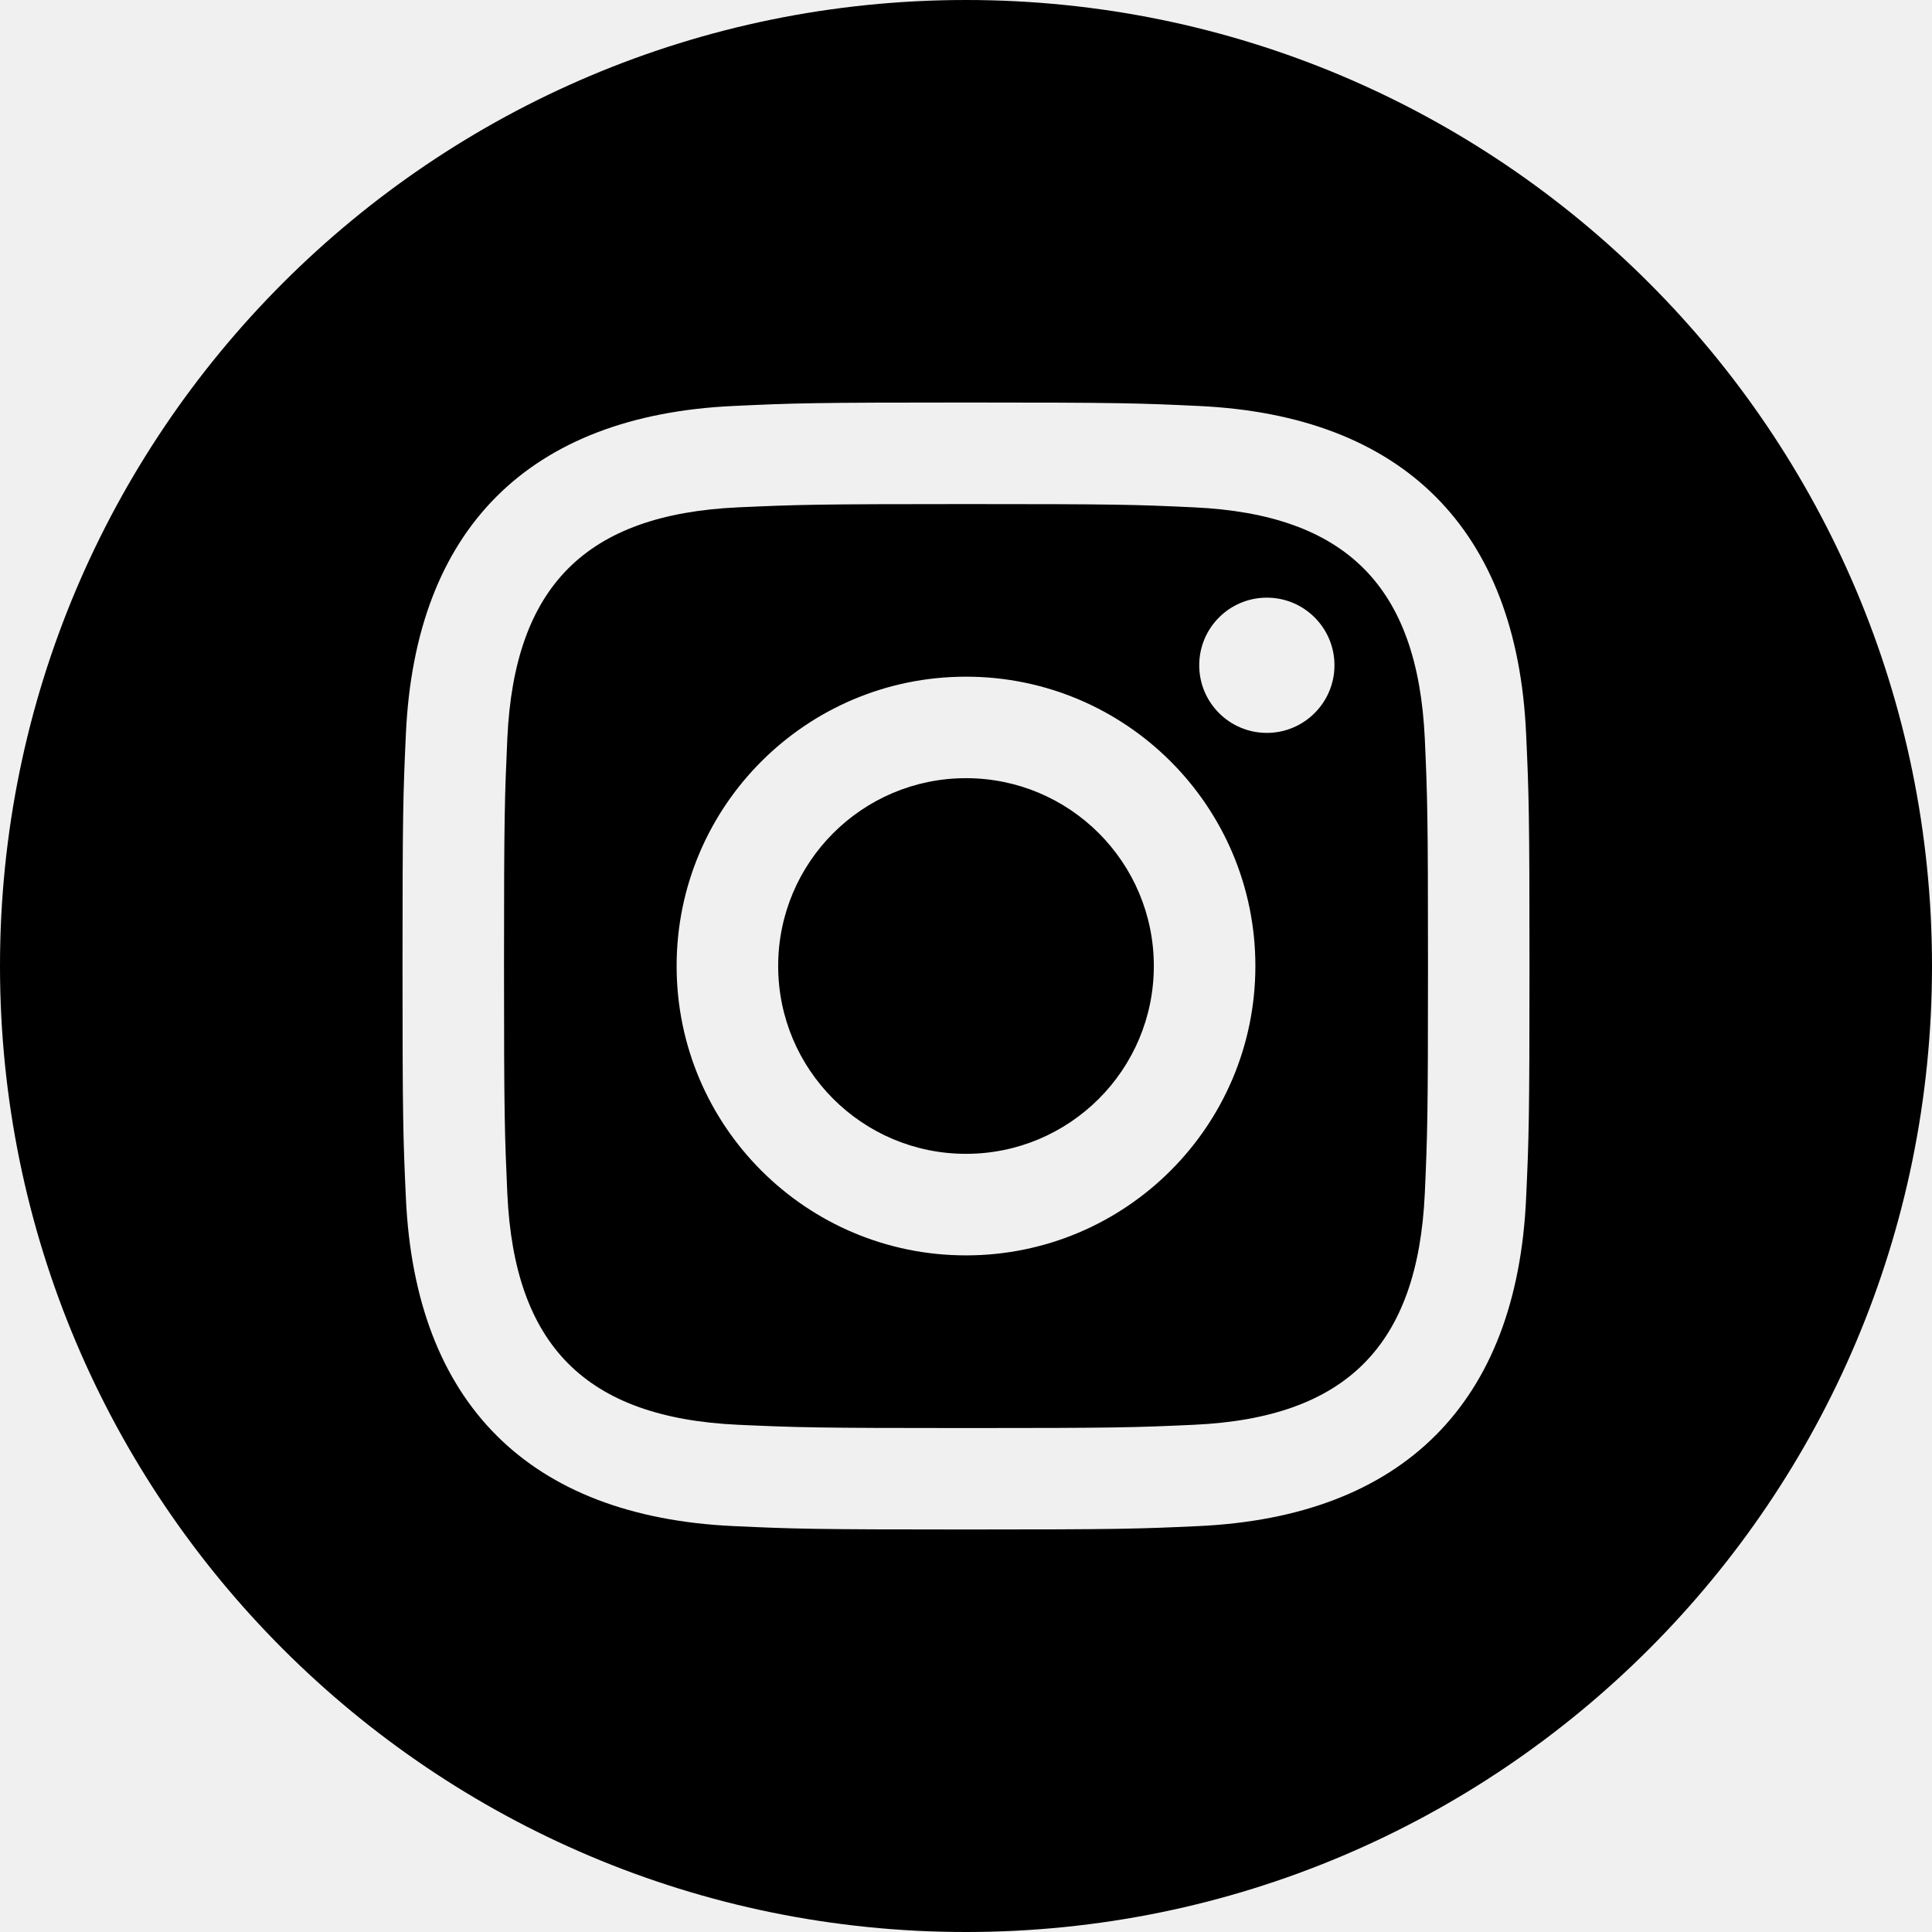
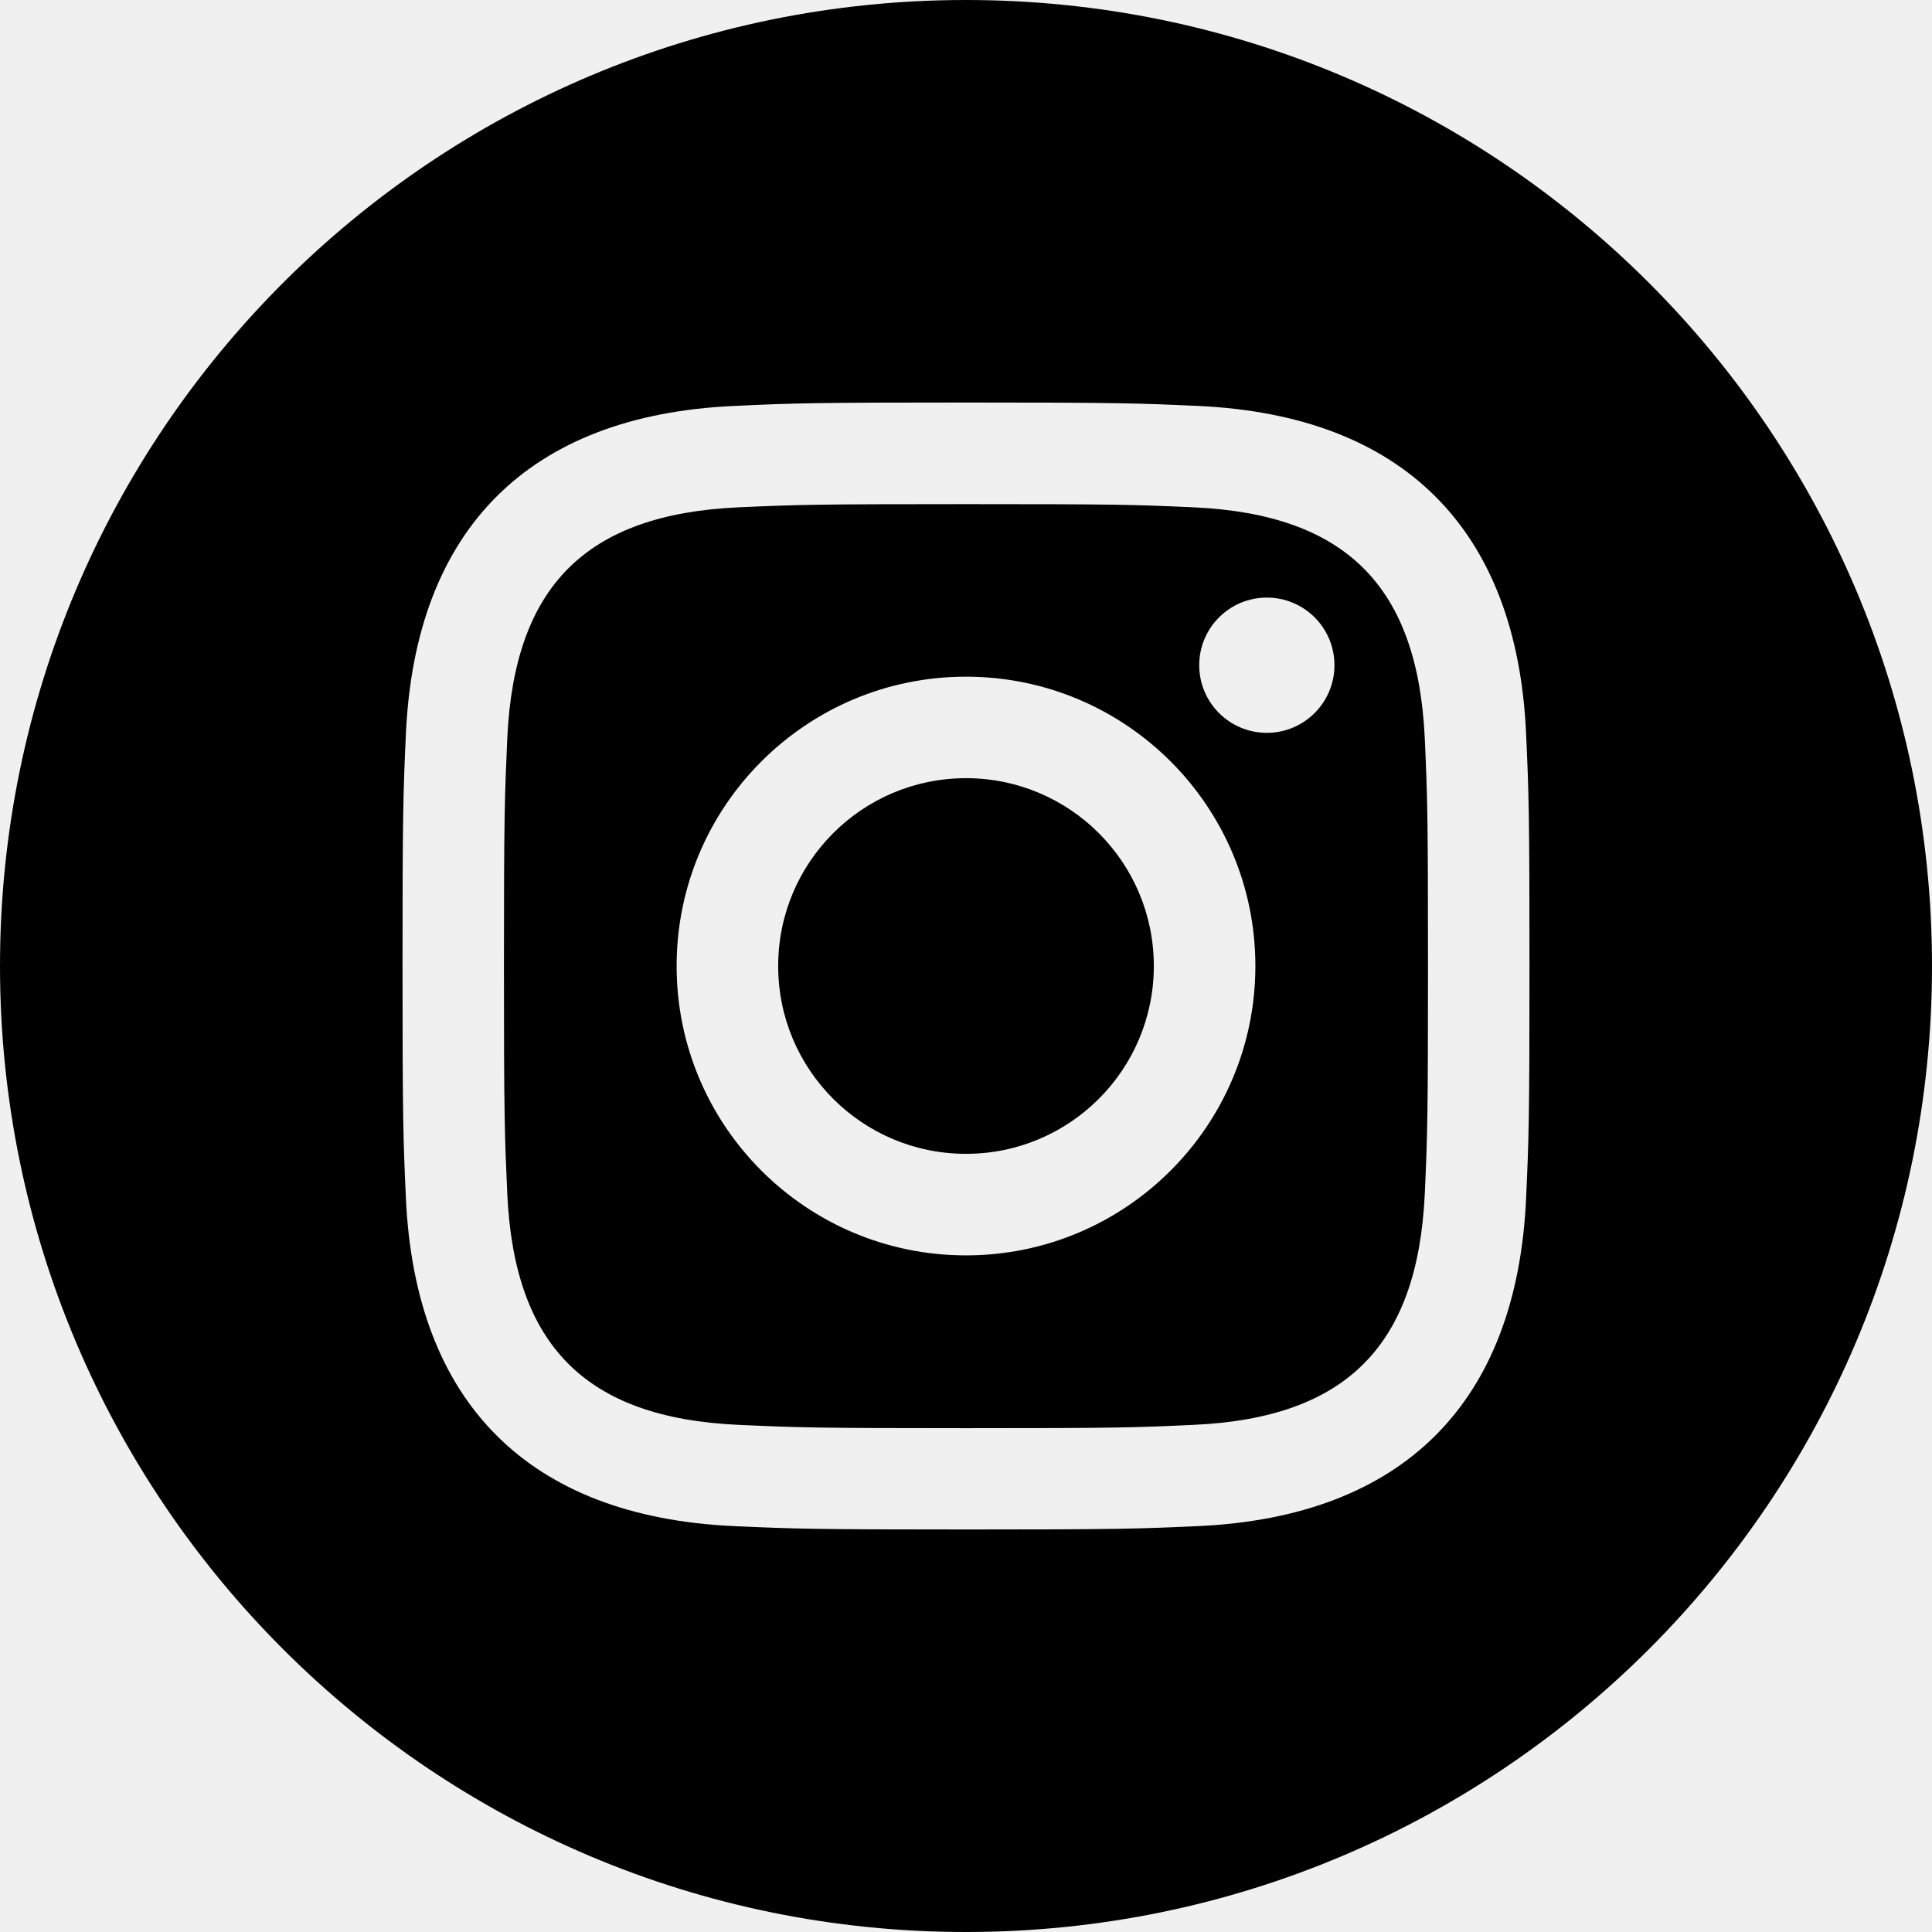
<svg xmlns="http://www.w3.org/2000/svg" width="32" height="32" viewBox="0 0 32 32" fill="none">
-   <g clip-path="url(#clip0_99_515)">
-     <path d="M19.772 8.403C18.788 8.357 18.492 8.349 16 8.349C13.508 8.349 13.213 8.359 12.229 8.403C9.697 8.519 8.519 9.717 8.403 12.229C8.359 13.213 8.348 13.508 8.348 16C8.348 18.492 8.359 18.787 8.403 19.772C8.519 22.277 9.692 23.483 12.229 23.599C13.212 23.643 13.508 23.653 16 23.653C18.493 23.653 18.788 23.644 19.772 23.599C22.304 23.484 23.481 22.281 23.599 19.772C23.643 18.788 23.652 18.492 23.652 16C23.652 13.508 23.643 13.213 23.599 12.229C23.481 9.719 22.301 8.519 19.772 8.403ZM16 20.793C13.353 20.793 11.207 18.648 11.207 16C11.207 13.353 13.353 11.208 16 11.208C18.647 11.208 20.793 13.353 20.793 16C20.793 18.647 18.647 20.793 16 20.793ZM20.983 12.139C20.364 12.139 19.863 11.637 19.863 11.019C19.863 10.4 20.364 9.899 20.983 9.899C21.601 9.899 22.103 10.4 22.103 11.019C22.103 11.636 21.601 12.139 20.983 12.139ZM19.111 16C19.111 17.719 17.717 19.111 16 19.111C14.283 19.111 12.889 17.719 12.889 16C12.889 14.281 14.283 12.889 16 12.889C17.717 12.889 19.111 14.281 19.111 16ZM16 0C7.164 0 0 7.164 0 16C0 24.836 7.164 32 16 32C24.836 32 32 24.836 32 16C32 7.164 24.836 0 16 0ZM25.277 19.848C25.124 23.241 23.235 25.121 19.849 25.277C18.853 25.323 18.535 25.333 16 25.333C13.465 25.333 13.148 25.323 12.152 25.277C8.76 25.121 6.879 23.239 6.723 19.848C6.677 18.853 6.667 18.535 6.667 16C6.667 13.465 6.677 13.148 6.723 12.152C6.879 8.76 8.761 6.879 12.152 6.724C13.148 6.677 13.465 6.667 16 6.667C18.535 6.667 18.853 6.677 19.849 6.724C23.243 6.88 25.125 8.767 25.277 12.152C25.323 13.148 25.333 13.465 25.333 16C25.333 18.535 25.323 18.853 25.277 19.848Z" fill="#000" />
+   <g clip-path="url(#a)">
+     <path d="M19.772 8.403c-.984-.045-1.28-.053-3.772-.053s-2.787.009-3.771.053c-2.532.116-3.711 1.315-3.827 3.827-.044.984-.055 1.279-.055 3.771s.011 2.787.055 3.772c.116 2.505 1.289 3.711 3.827 3.827.983.044 1.279.055 3.771.055 2.493 0 2.788-.009 3.772-.055 2.532-.115 3.709-1.317 3.827-3.827.044-.984.053-1.28.053-3.772s-.009-2.787-.053-3.771c-.117-2.511-1.297-3.711-3.827-3.827ZM16 20.793c-2.647 0-4.793-2.145-4.793-4.793 0-2.647 2.147-4.792 4.793-4.792 2.647 0 4.793 2.145 4.793 4.792 0 2.647-2.147 4.793-4.793 4.793Zm4.983-8.655c-.619 0-1.12-.501-1.12-1.12 0-.619.501-1.12 1.12-1.12.619 0 1.12.501 1.12 1.12 0 .617-.501 1.12-1.12 1.12ZM19.111 16c0 1.719-1.393 3.111-3.111 3.111S12.889 17.719 12.889 16c0-1.719 1.393-3.111 3.111-3.111s3.111 1.392 3.111 3.111ZM16 0C7.164 0 0 7.164 0 16s7.164 16 16 16 16-7.164 16-16S24.836 0 16 0Zm9.277 19.848c-.153 3.393-2.043 5.273-5.428 5.429-.996.045-1.315.056-3.849.056s-2.852-.011-3.848-.056c-3.392-.156-5.273-2.039-5.429-5.429-.045-.995-.056-1.313-.056-3.848s.011-2.852.056-3.848c.156-3.392 2.039-5.273 5.429-5.428.996-.047 1.313-.057 3.848-.057s2.853.011 3.849.057c3.393.156 5.276 2.043 5.428 5.428.045.996.056 1.313.056 3.848s-.011 2.853-.056 3.848Z" fill="#000" />
  </g>
  <defs>
-     <clipPath id="clip0_99_515">
-       <rect width="32" height="32" fill="white" />
+     <clipPath id="a">
+       <path fill="#fff" d="M0 0h32v32H0z" />
    </clipPath>
  </defs>
</svg>
